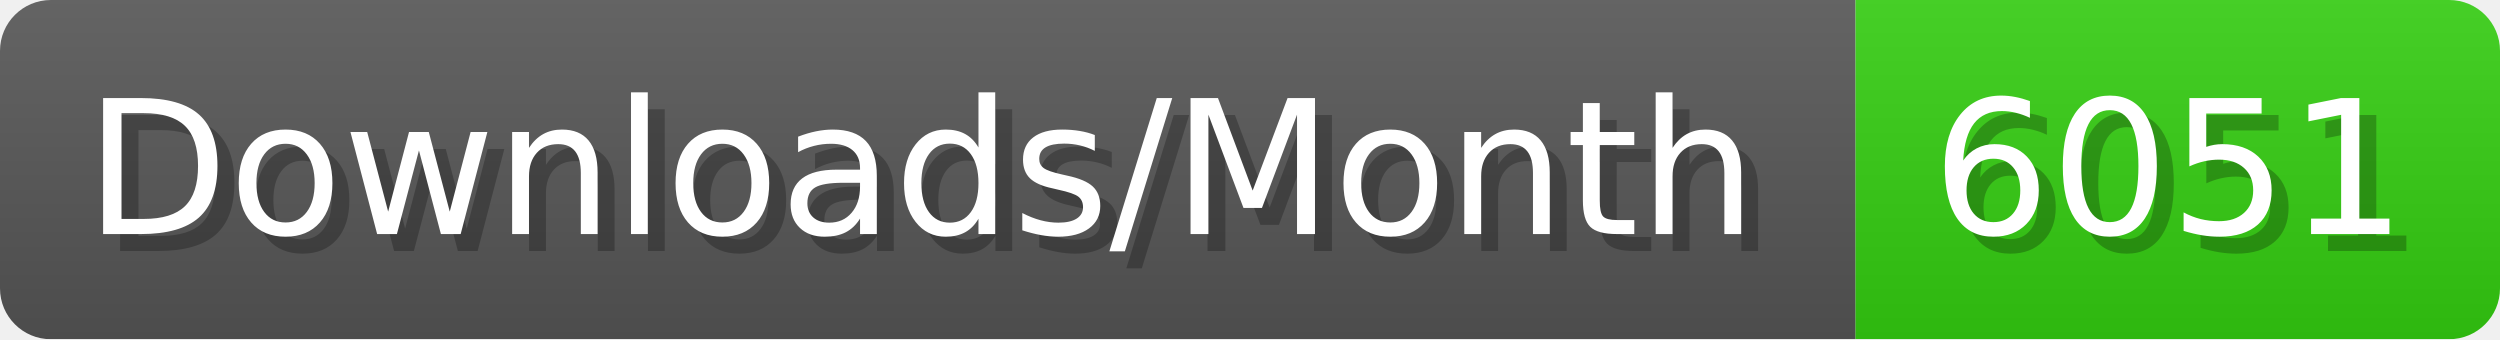
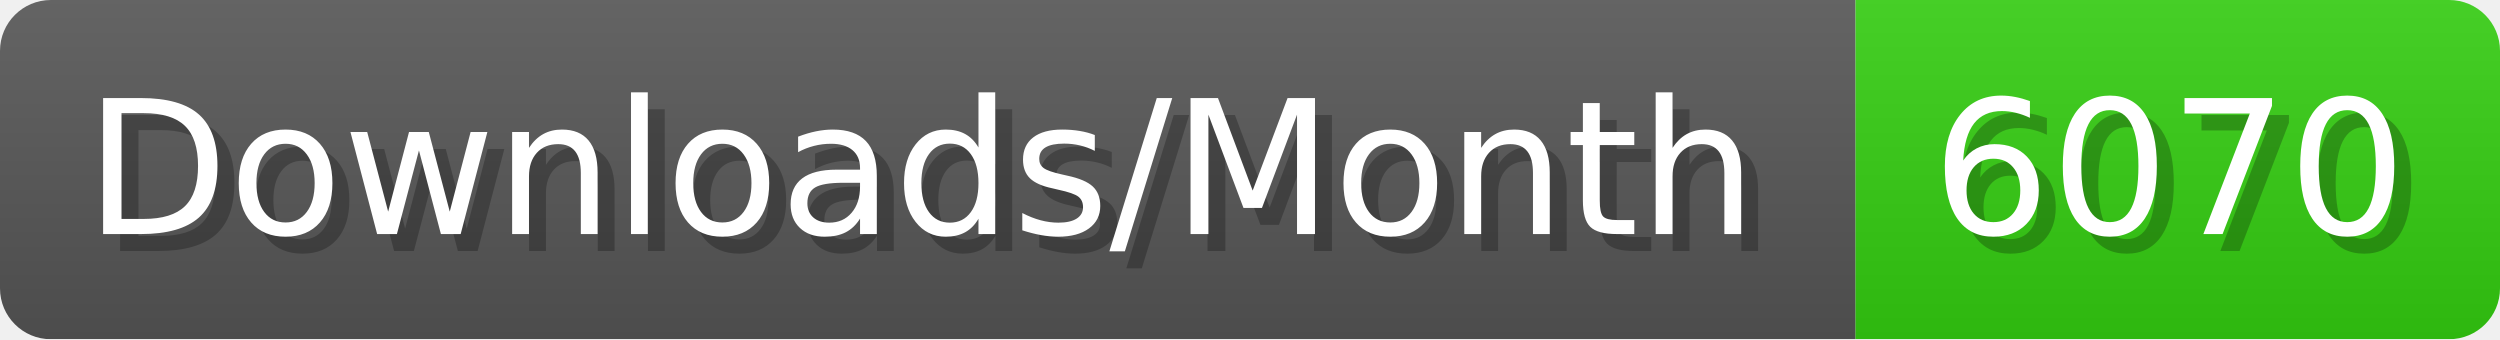
- <svg xmlns="http://www.w3.org/2000/svg" width="147.4" height="20" viewBox="0 0 1474 200" role="img" aria-label="Downloads/Month: 6051">
+ <svg xmlns="http://www.w3.org/2000/svg" width="147.4" height="20" viewBox="0 0 1474 200" role="img" aria-label="Downloads/Month: 6070">
  <linearGradient id="YlXUI" x2="0" y2="100%">
    <stop offset="0" stop-opacity=".1" stop-color="#EEE" />
    <stop offset="1" stop-opacity=".1" />
  </linearGradient>
  <mask id="JHhop">
    <rect width="1474" height="200" rx="30" fill="#FFF" />
  </mask>
  <g mask="url(#JHhop)">
    <rect width="1094" height="200" fill="#555" />
    <rect width="380" height="200" fill="#3C1" x="1094" />
    <rect width="1474" height="200" fill="url(#YlXUI)" />
  </g>
  <g aria-hidden="true" fill="#fff" text-anchor="start" font-family="Verdana,DejaVu Sans,sans-serif" font-size="110">
    <text x="60" y="148" textLength="994" fill="#000" opacity="0.25">Downloads/Month</text>
    <text x="50" y="138" textLength="994">Downloads/Month</text>
-     <text x="1149" y="148" textLength="280" fill="#000" opacity="0.25">6051</text>
-     <text x="1139" y="138" textLength="280">6051</text>
+     <text x="1149" y="148" textLength="280" fill="#000" opacity="0.25">6070</text>
+     <text x="1139" y="138" textLength="280">6070</text>
  </g>
</svg>
